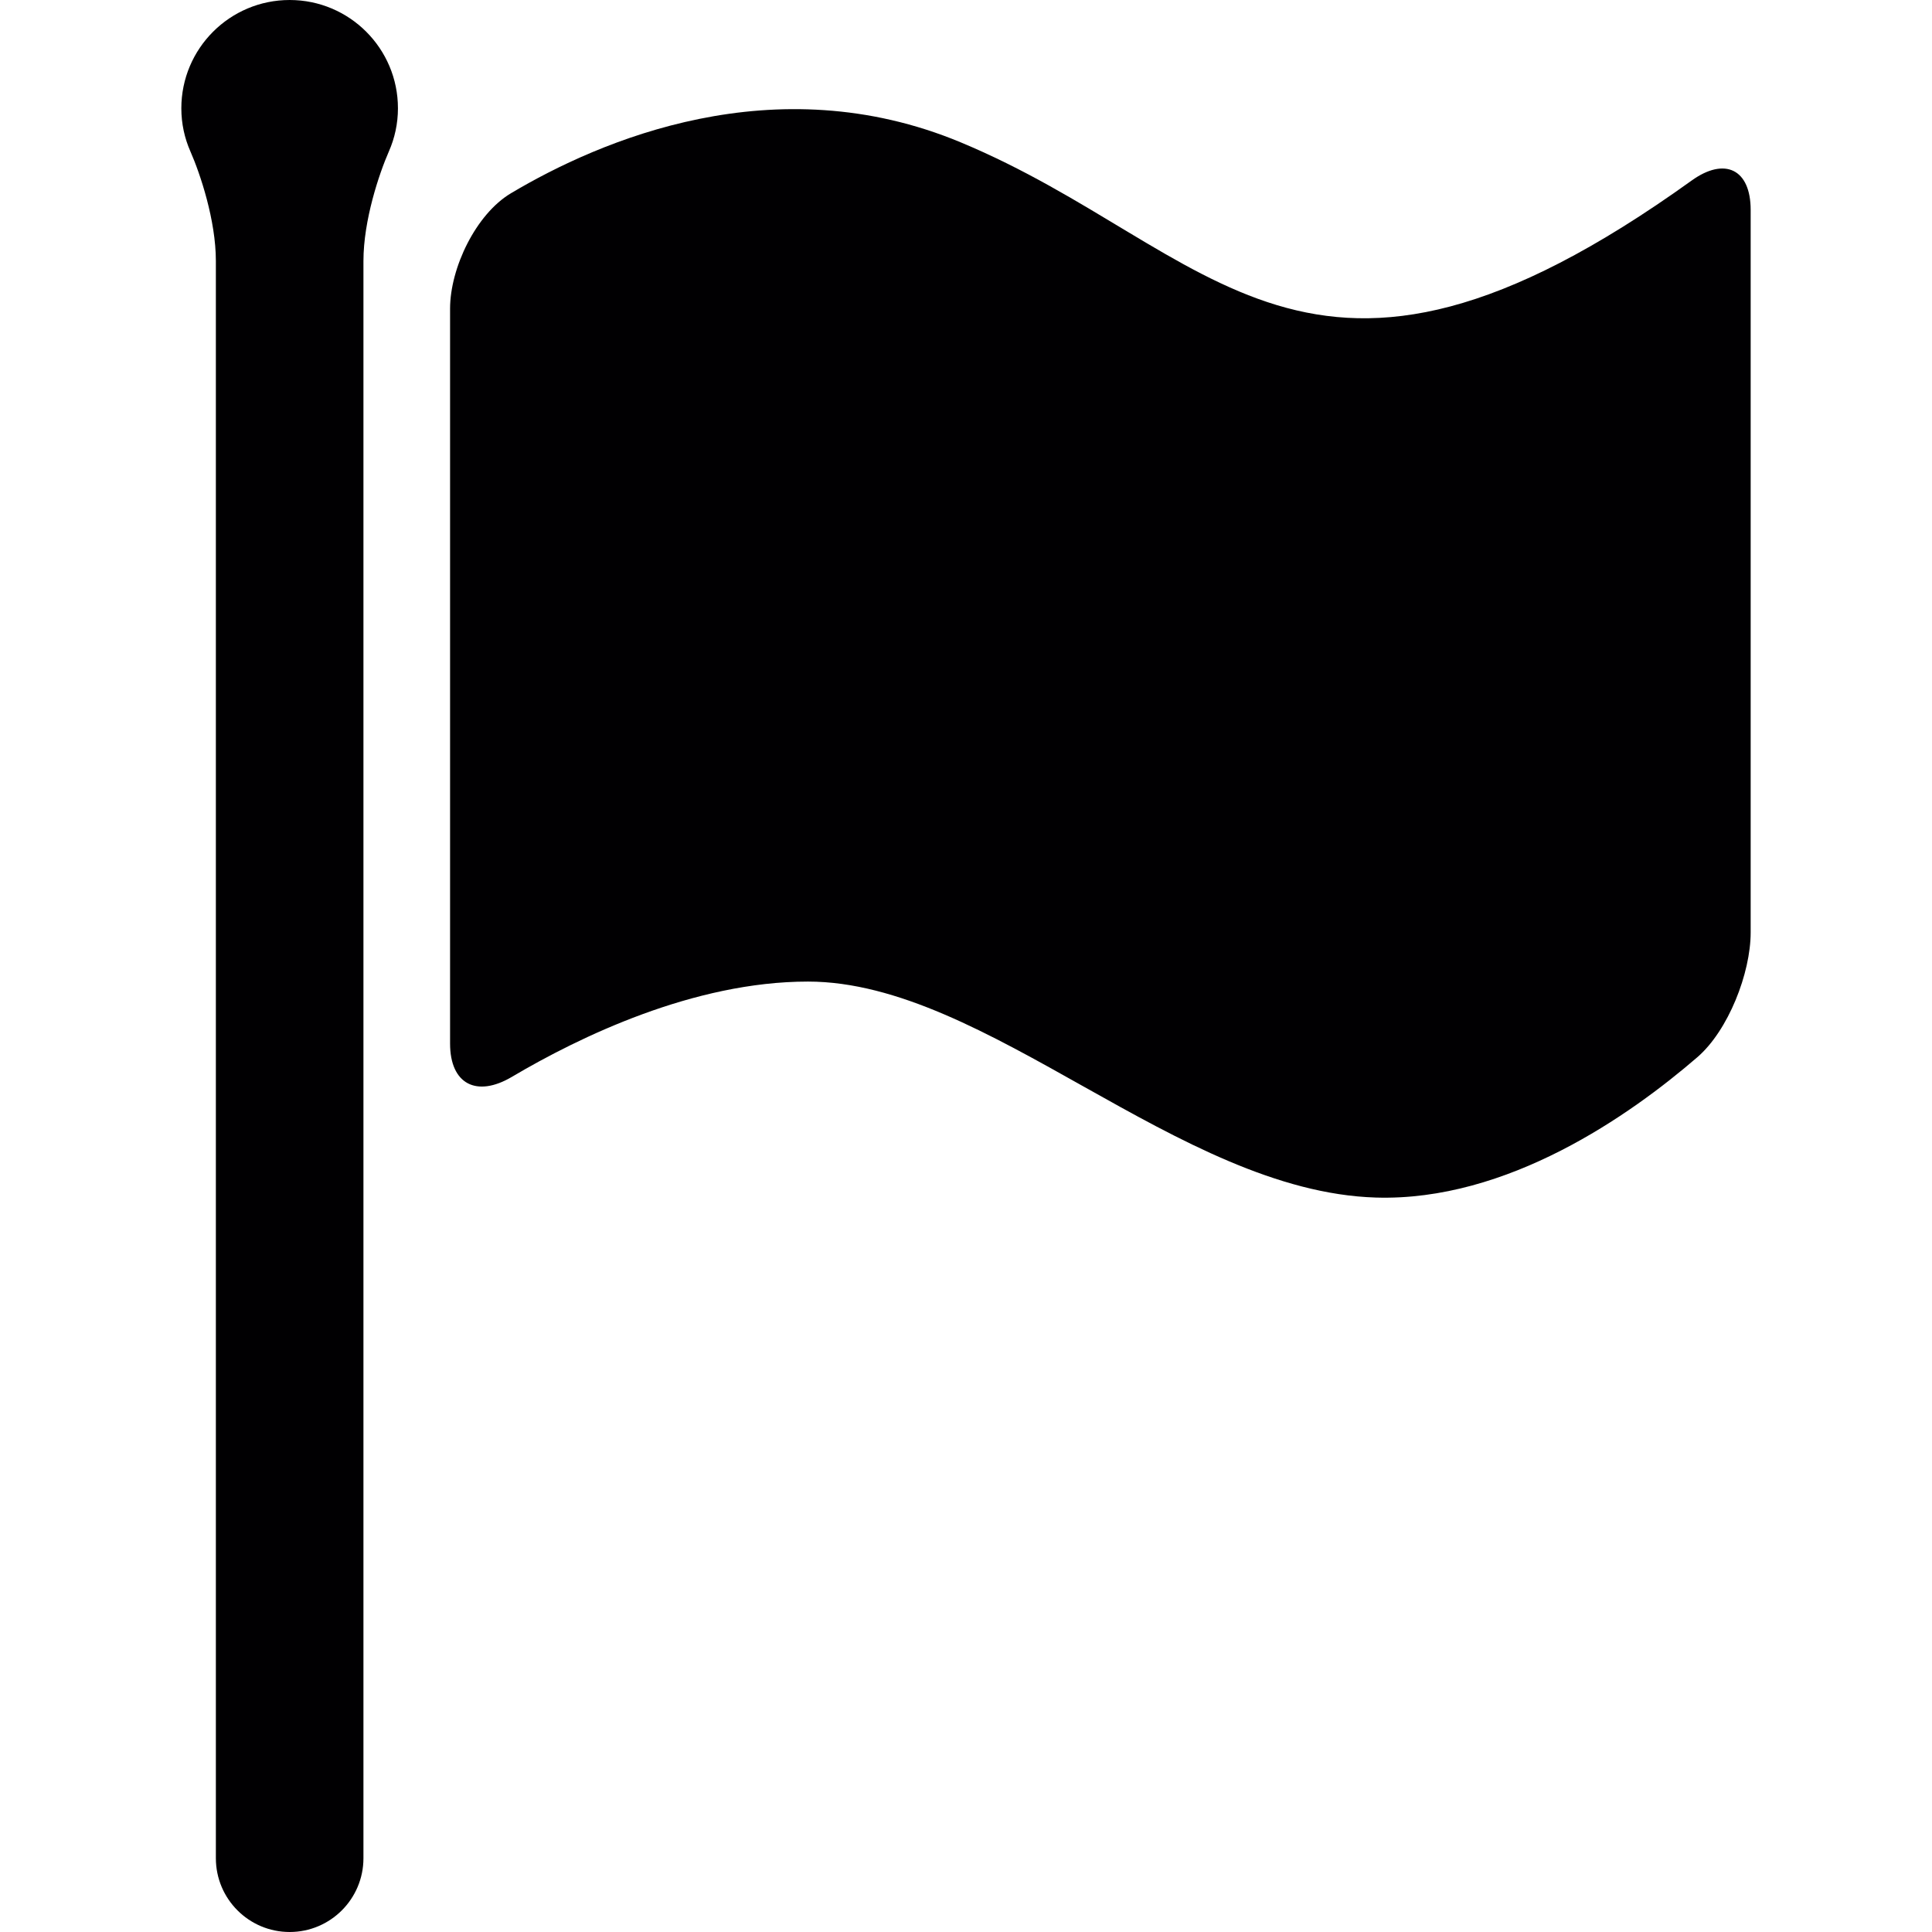
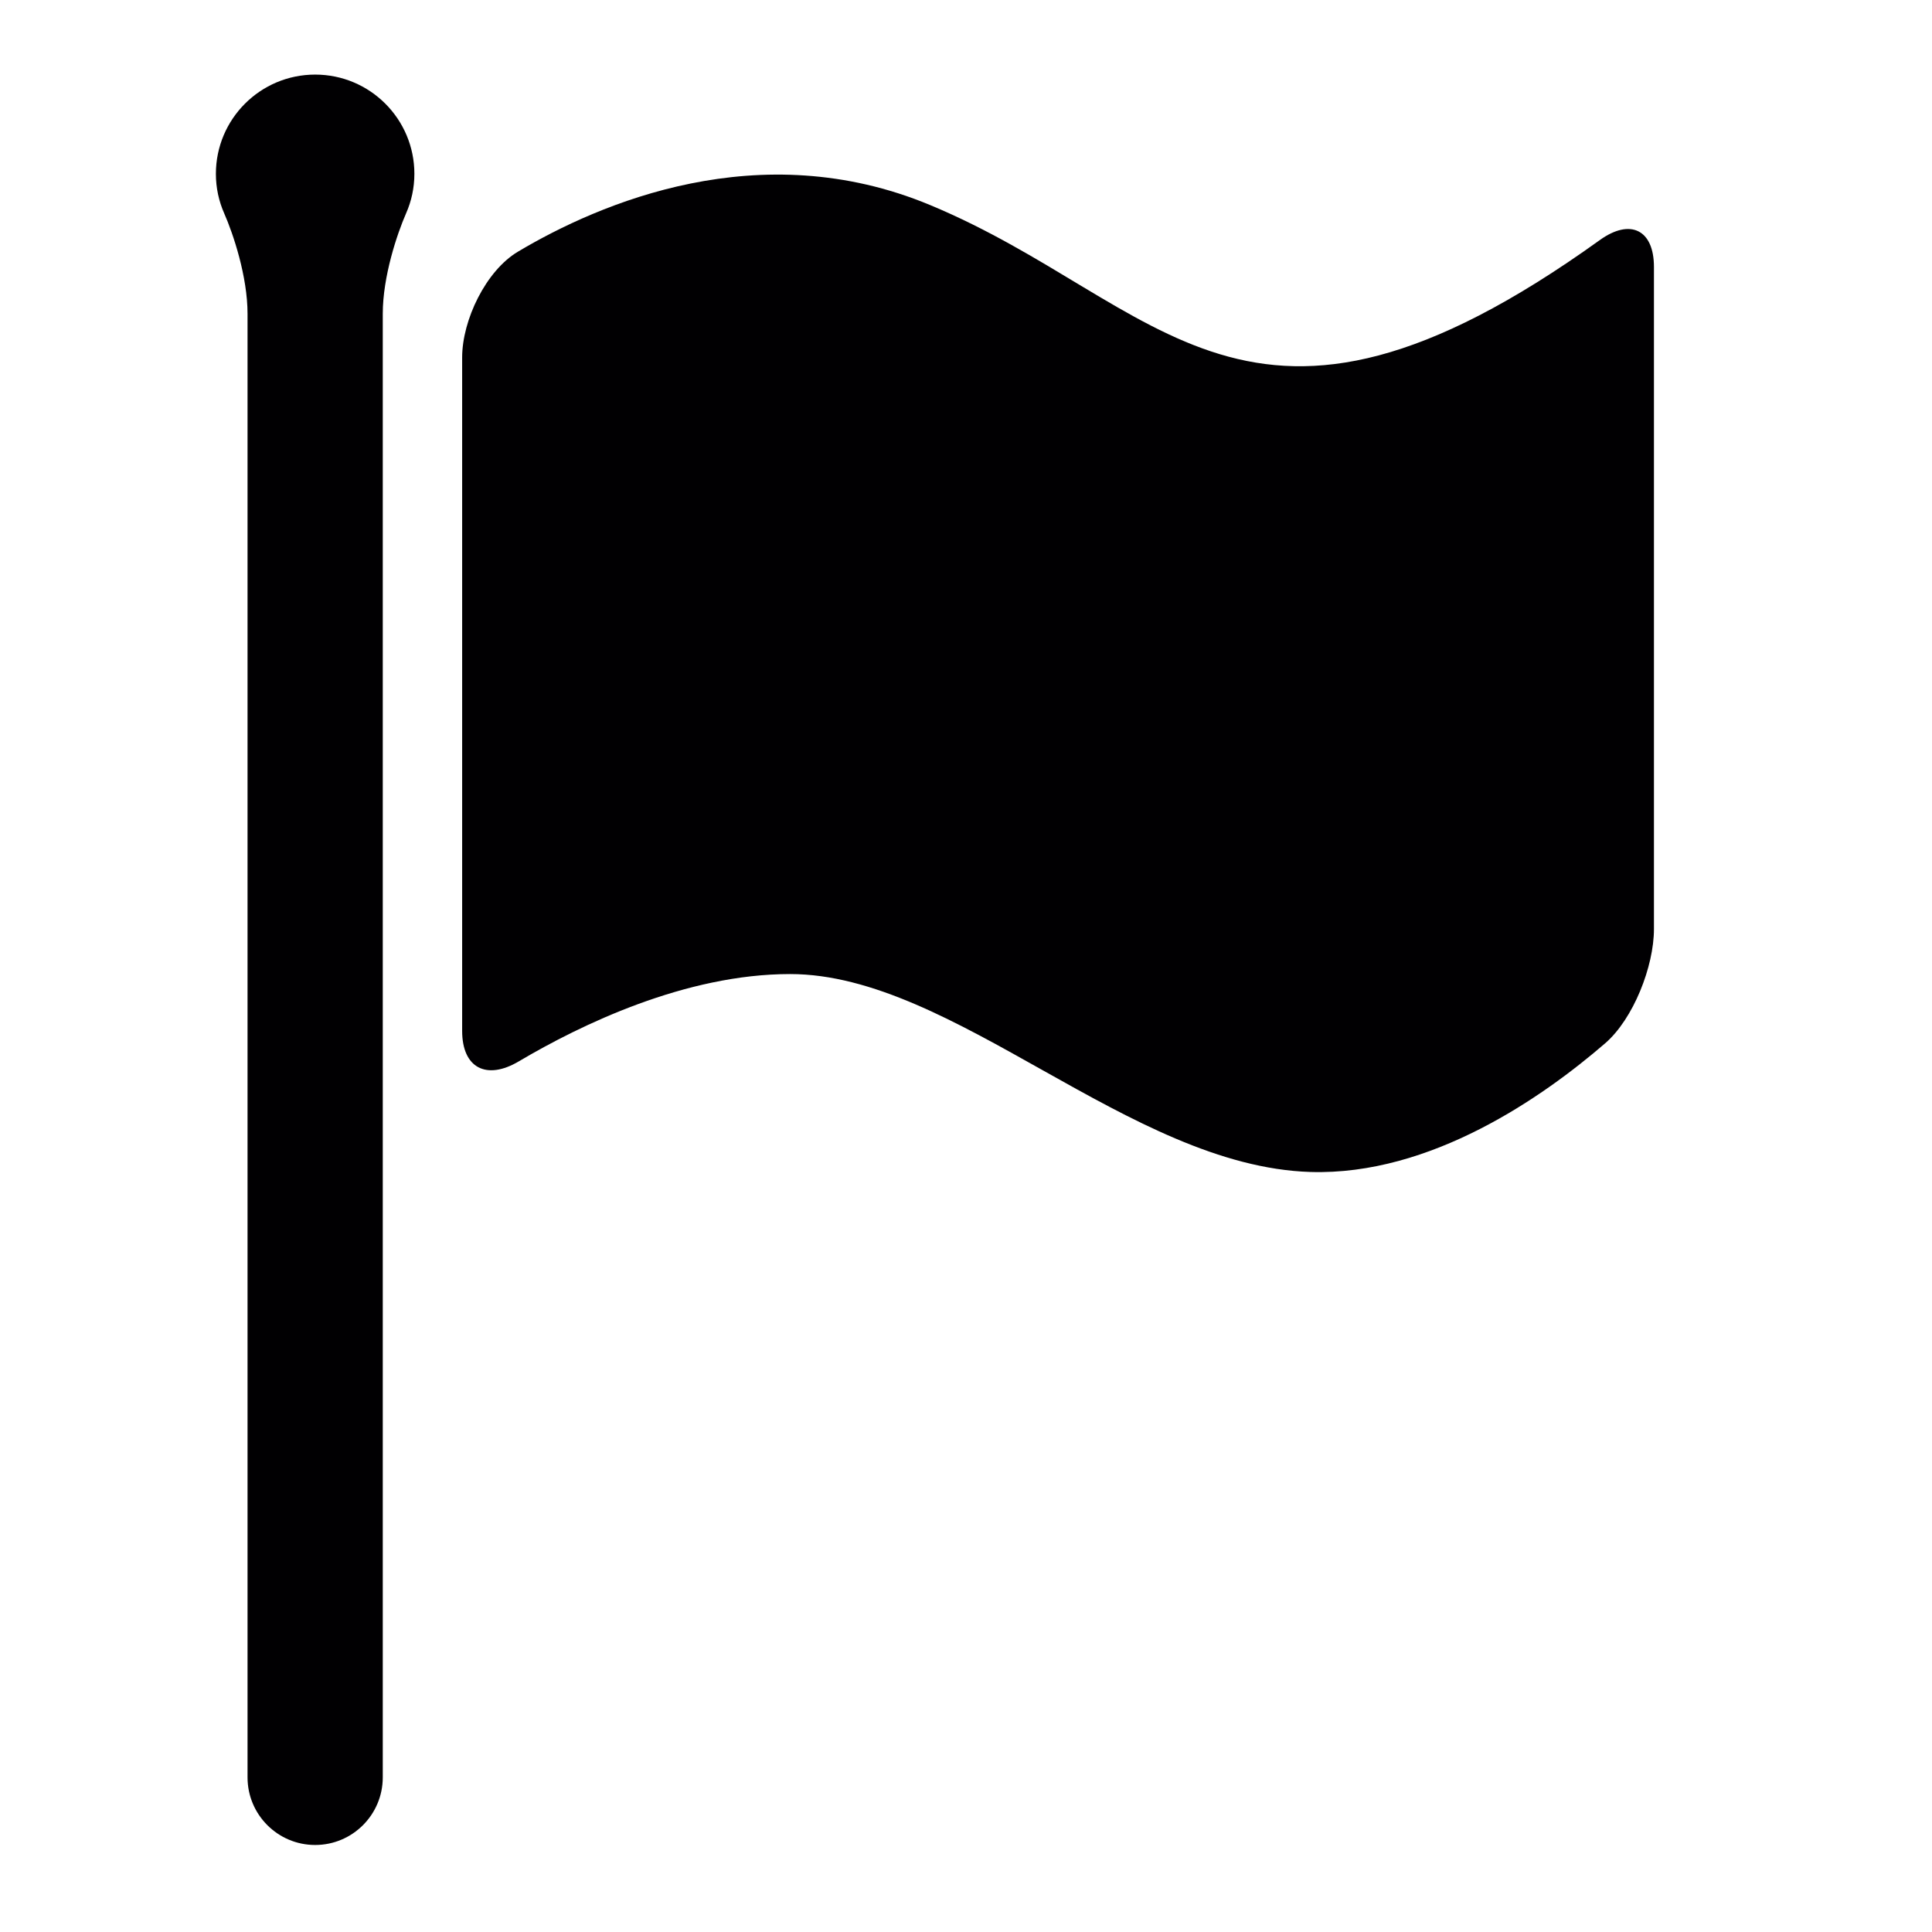
- <svg xmlns="http://www.w3.org/2000/svg" height="400px" width="400px" version="1.1" id="Capa_1" viewBox="0 0 284.822 284.822" xml:space="preserve">
+ <svg xmlns="http://www.w3.org/2000/svg" height="400px" width="400px" version="1.1" id="Capa_1" viewBox="-8 -12 310.822 310.822" xml:space="preserve">
  <g>
    <path style="fill:#010002;" d="M75.326,28.49c13.086-7.789,38.851-18.933,66.291-7.511c37.519,15.61,50.872,46.515,107.775,5.635   c4.879-3.508,8.697-1.675,8.697,4.335v106.513c0,6.01-3.307,14.462-7.854,18.389c-9.91,8.561-28.011,21.299-47.429,20.696   c-29.11-0.914-57.311-31.84-83.696-31.84c-16.845,0-33.684,8.153-43.659,14.055c-5.173,3.057-9.1,1.082-9.1-4.922V45.498   C66.357,39.493,70.164,31.563,75.326,28.49z" />
    <path style="fill:#010002;" d="M42.702,0c-8.817,0-15.969,7.152-15.969,15.969c0,2.263,0.479,4.411,1.333,6.347   c1.452,3.302,3.758,10.16,3.758,16.165v235.463c0,6.005,4.873,10.878,10.878,10.878s10.878-4.873,10.878-10.878V38.481   c0-6.005,2.306-12.858,3.753-16.165c0.854-1.936,1.333-4.085,1.333-6.347C58.671,7.158,51.524,0,42.702,0z" />
  </g>
</svg>
